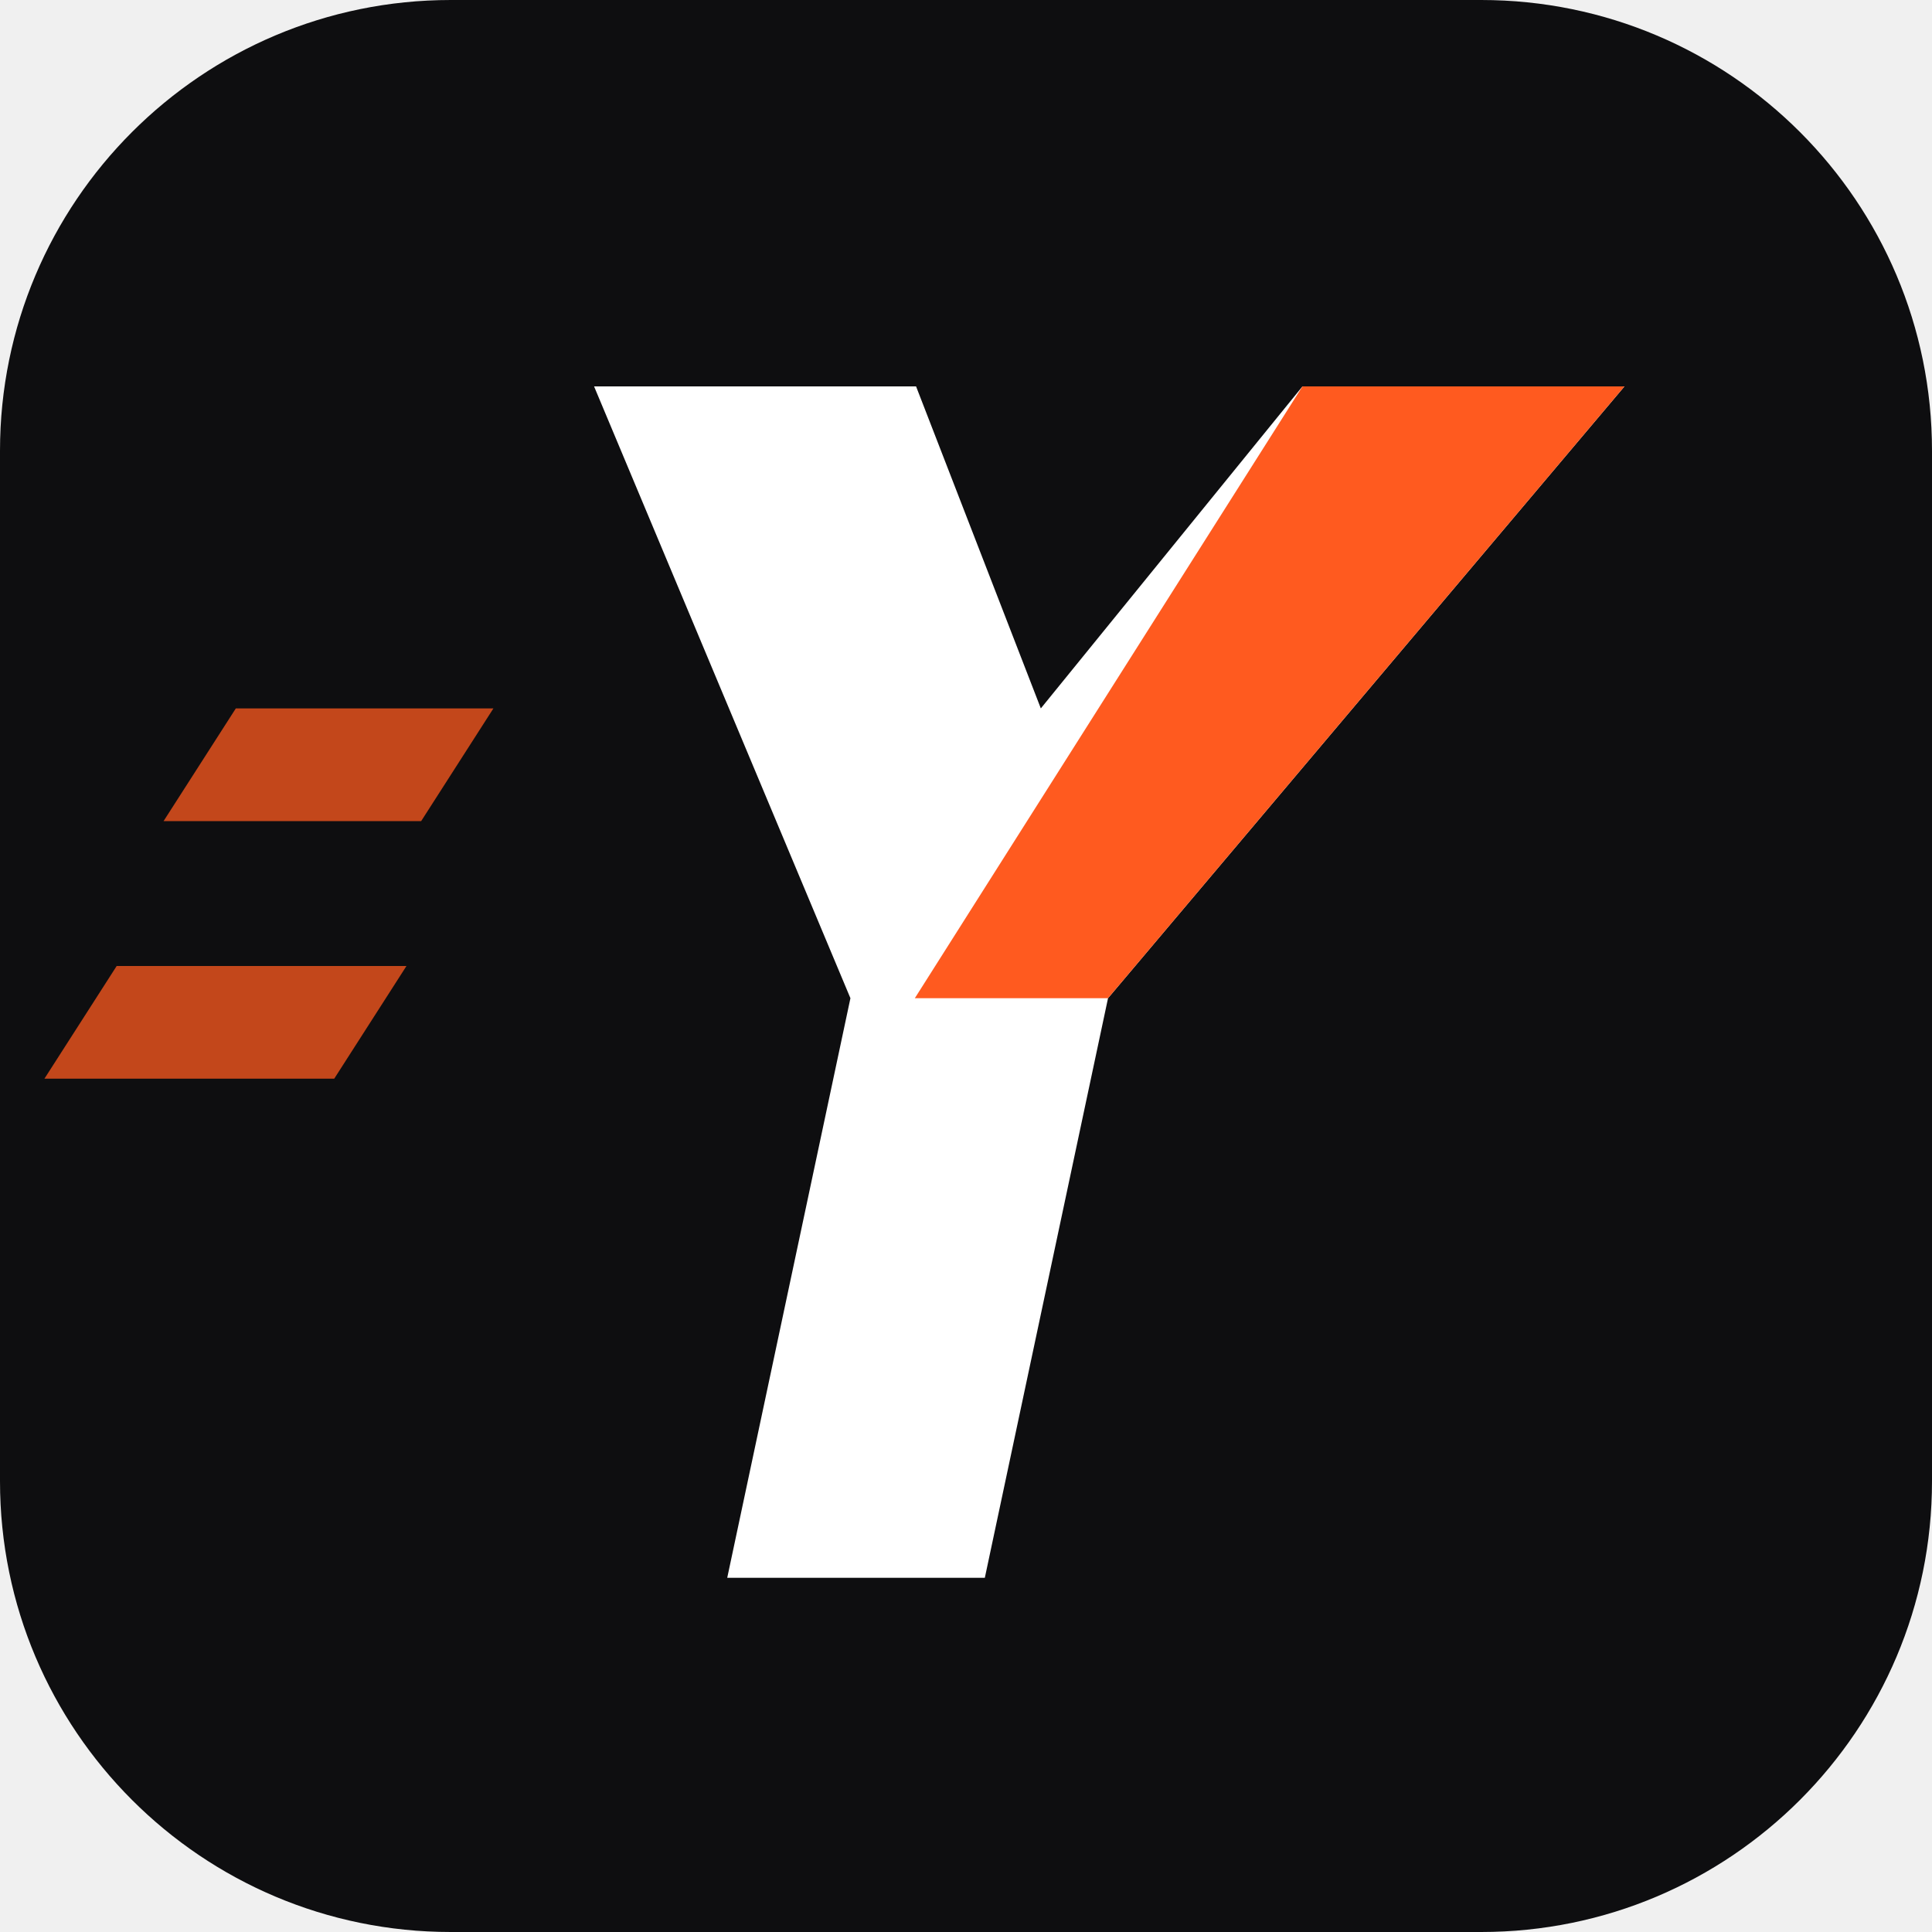
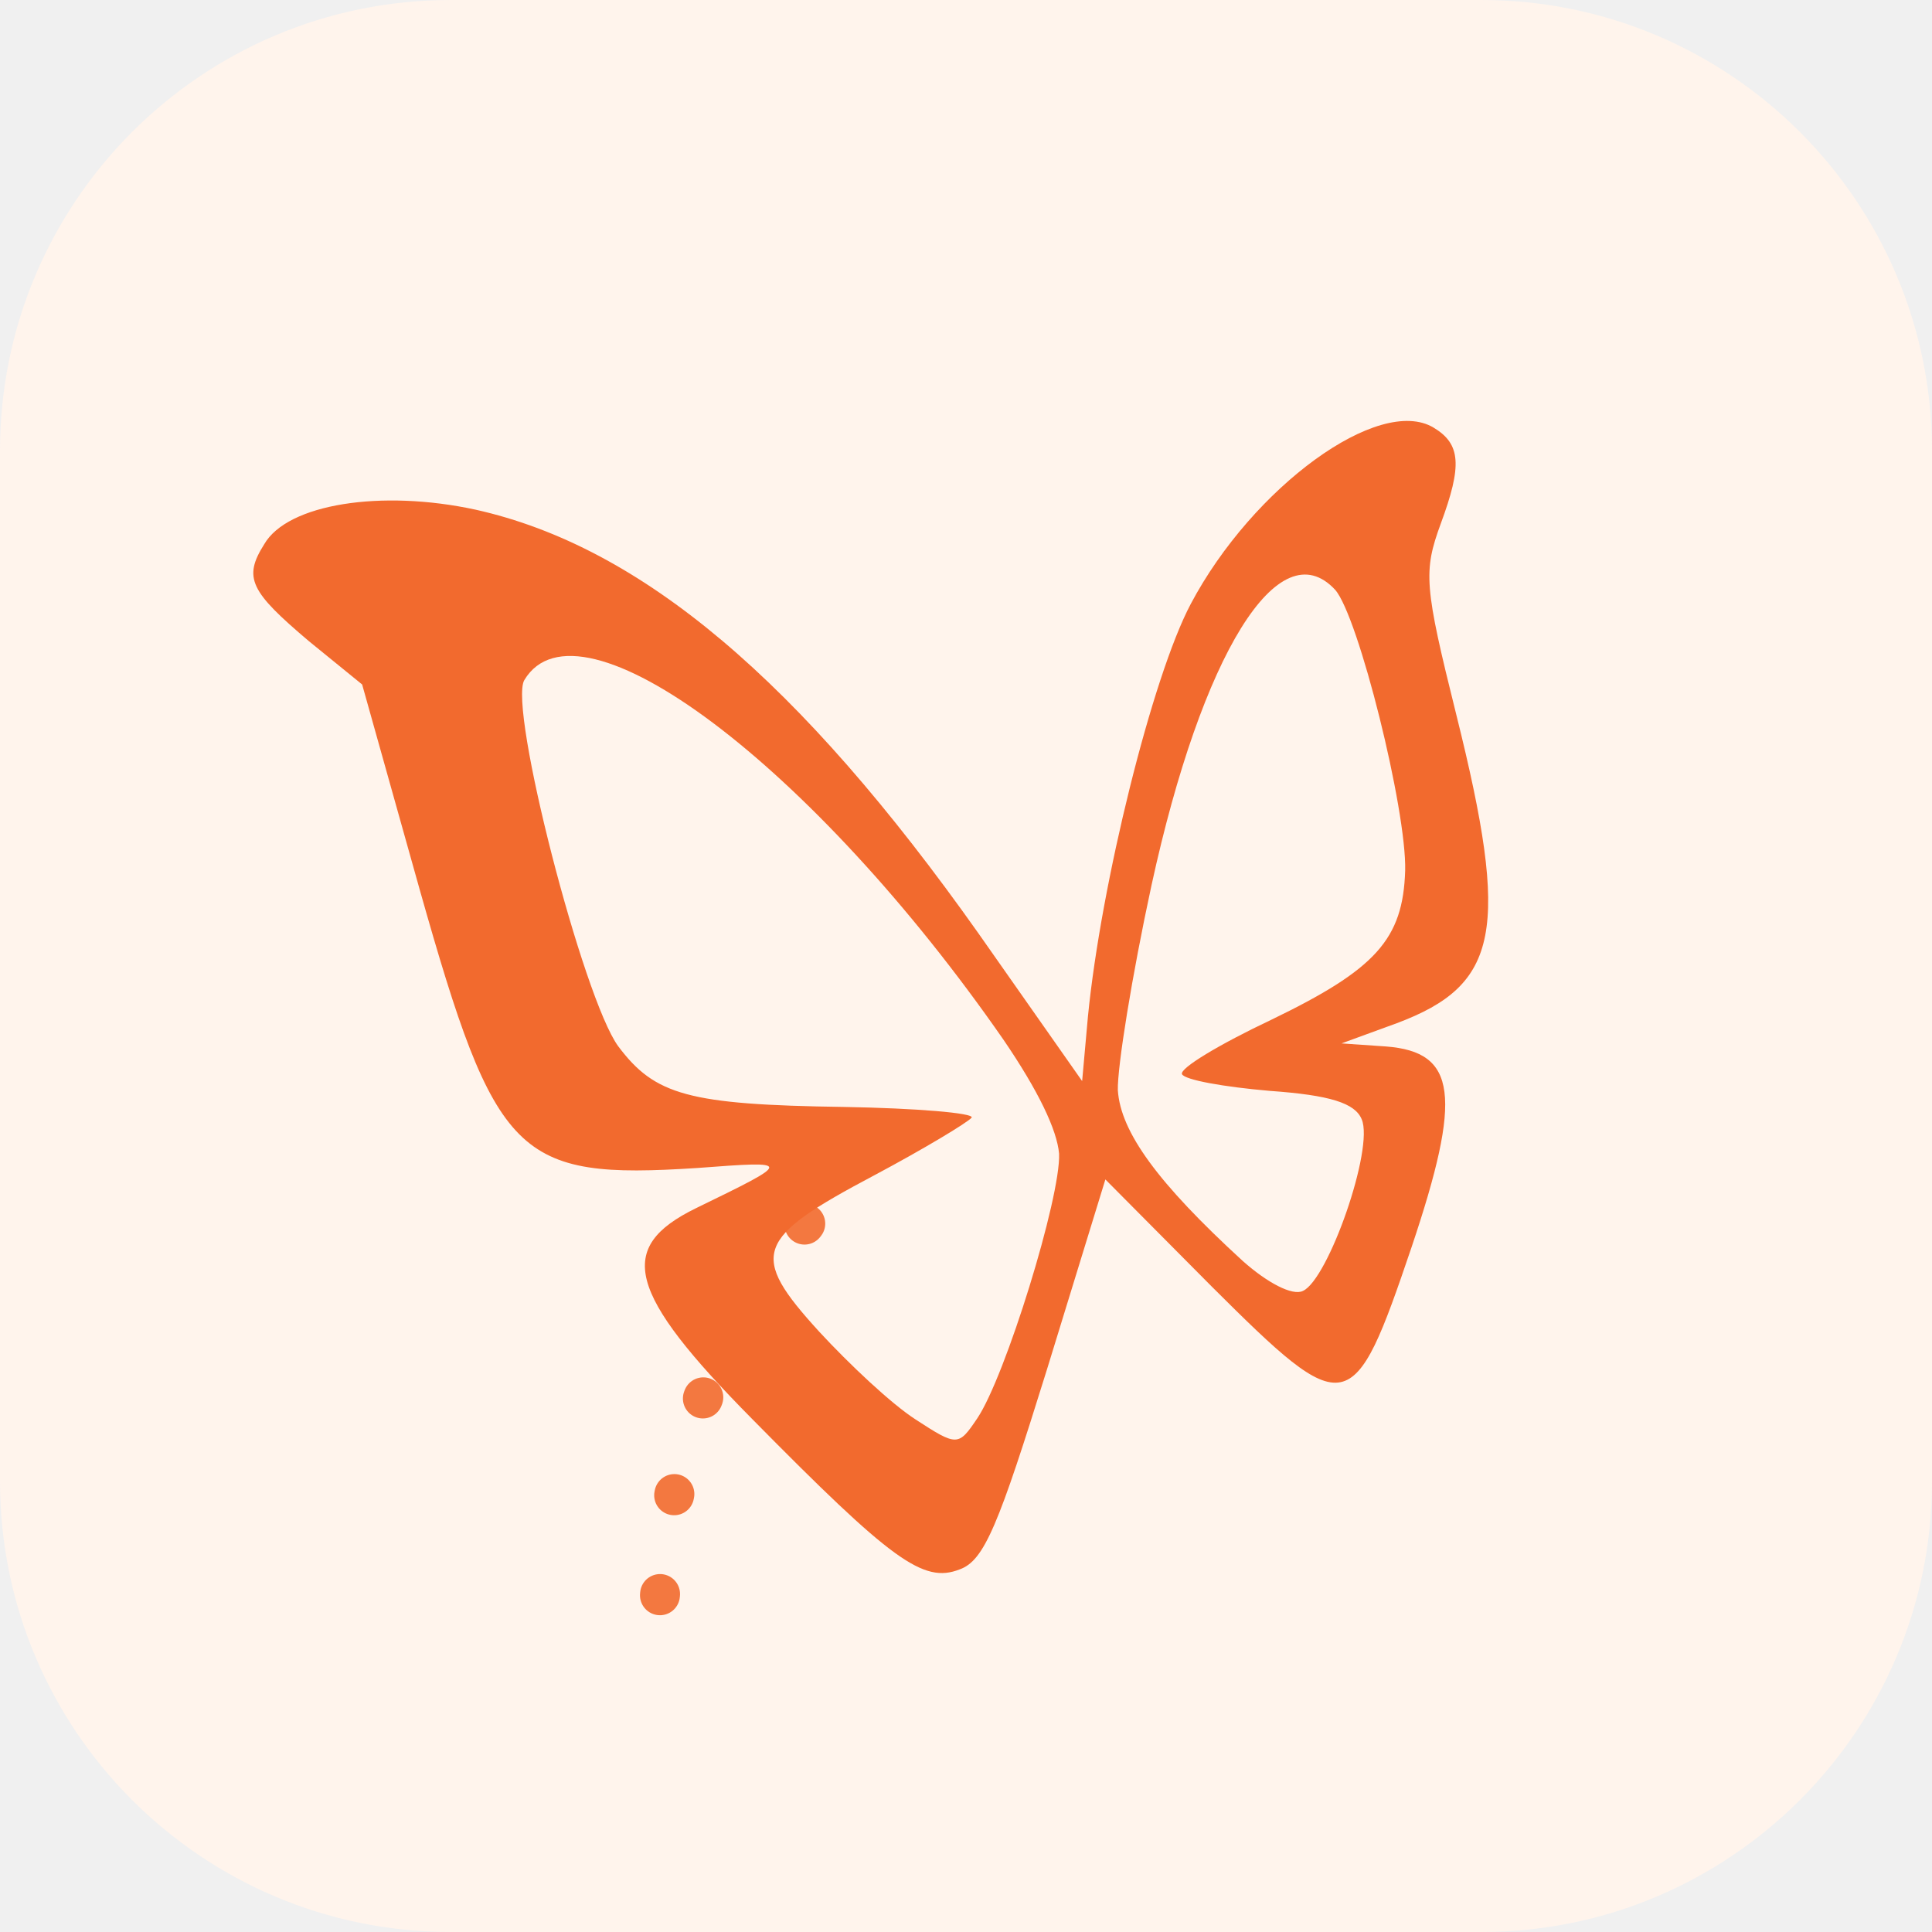
- <svg xmlns="http://www.w3.org/2000/svg" viewBox="0 0 120 120" width="120" height="120">
-   <rect width="120" height="120" rx="28" fill="#0E0E10" />
-   <g transform="translate(14 0) skewX(-12)">
-     <path d="M10 44h16l-3 7H7z M6 60h18l-3 7H3z" fill="#FF5A1F" opacity=".75" />
-     <path d="M28 24h20l12 20 12-20h20L68 62v36H52V62z" fill="#FFFFFF" />
-     <path d="M72 24h20L68 62H56z" fill="#FF5A1F" />
+ <svg xmlns="http://www.w3.org/2000/svg" viewBox="0 0 240 240" width="240" height="240">
+   <rect width="240" height="240" rx="56" fill="#FFF4EC" />
+   <g transform="translate(120 120) scale(1.55) rotate(-14) translate(-131 -397)">
+     <path d="M95 440 C 100 425, 108 418, 116 412" fill="none" stroke="#F26A2E" stroke-width="3.2" stroke-linecap="round" stroke-dasharray="0.1 8" opacity=".9" />
+     <path d="M129.5 429.9L137.7 416.3L143.9 426.7C151.8 439.8 152.3 439.8 160.2 427.5C167.1 416.7 167.5 413.2 162.1 411.4L158.7 410.3L163.4 409.8C172.1 408.8 174.0 404.8 174.0 387.0C174.0 376.3 174.2 375.2 176.5 371.8C179.3 367.7 179.6 366.0 177.8 364.2C174.2 360.6 162.6 365.3 155.5 373.2C151.1 378.1 143.1 393.2 139.5 403.3L137.8 408.2L132.6 394.7C123.6 371.6 113.9 358.1 101.7 352.0C94.8 348.6 87.2 347.9 84.6 350.6C82.3 352.8 82.6 354.0 86.2 359.0L89.5 363.4L90.0 380.5C90.7 402.9 91.9 404.9 106.2 407.5C113.8 408.8 113.8 408.8 105.3 410.6C98.3 412.1 98.3 415.8 105.6 428.1C113.7 441.8 115.7 444.2 118.8 443.8C120.9 443.6 122.7 441.1 129.5 429.9Z M118.3 431.3C116.7 429.6 114.2 425.7 112.5 422.6C108.5 415.2 109.3 414.1 119.8 411.5C124.2 410.4 128.1 409.2 128.5 408.9C128.8 408.6 124.4 407.1 118.8 405.6C106.7 402.4 104.3 401.0 102.4 396.5C100.6 392.1 100.4 368.0 102.2 366.2C108.2 360.2 123.0 378.4 132.5 403.5C134.2 408.1 134.9 411.5 134.6 413.4C133.9 416.8 126.1 429.7 123.1 432.4C121.1 434.2 121.0 434.2 118.3 431.3Z M146.8 425.3C141.7 417.6 139.8 412.9 140.4 409.6C140.8 407.8 143.7 401.0 147.0 394.3C155.4 377.3 163.8 369.1 167.0 374.9C168.3 377.4 168.3 393.4 167.0 398.1C165.5 403.4 162.8 405.2 153.7 407.1C149.2 408.0 145.6 409.1 145.7 409.6C145.8 410.1 148.7 411.4 152.2 412.6C156.8 414.1 158.6 415.2 158.8 416.6C159.2 419.1 153.1 428.4 150.9 428.8C150.0 429.0 148.3 427.5 146.8 425.3Z" fill="#F26A2E" fill-rule="evenodd" />
  </g>
</svg>
